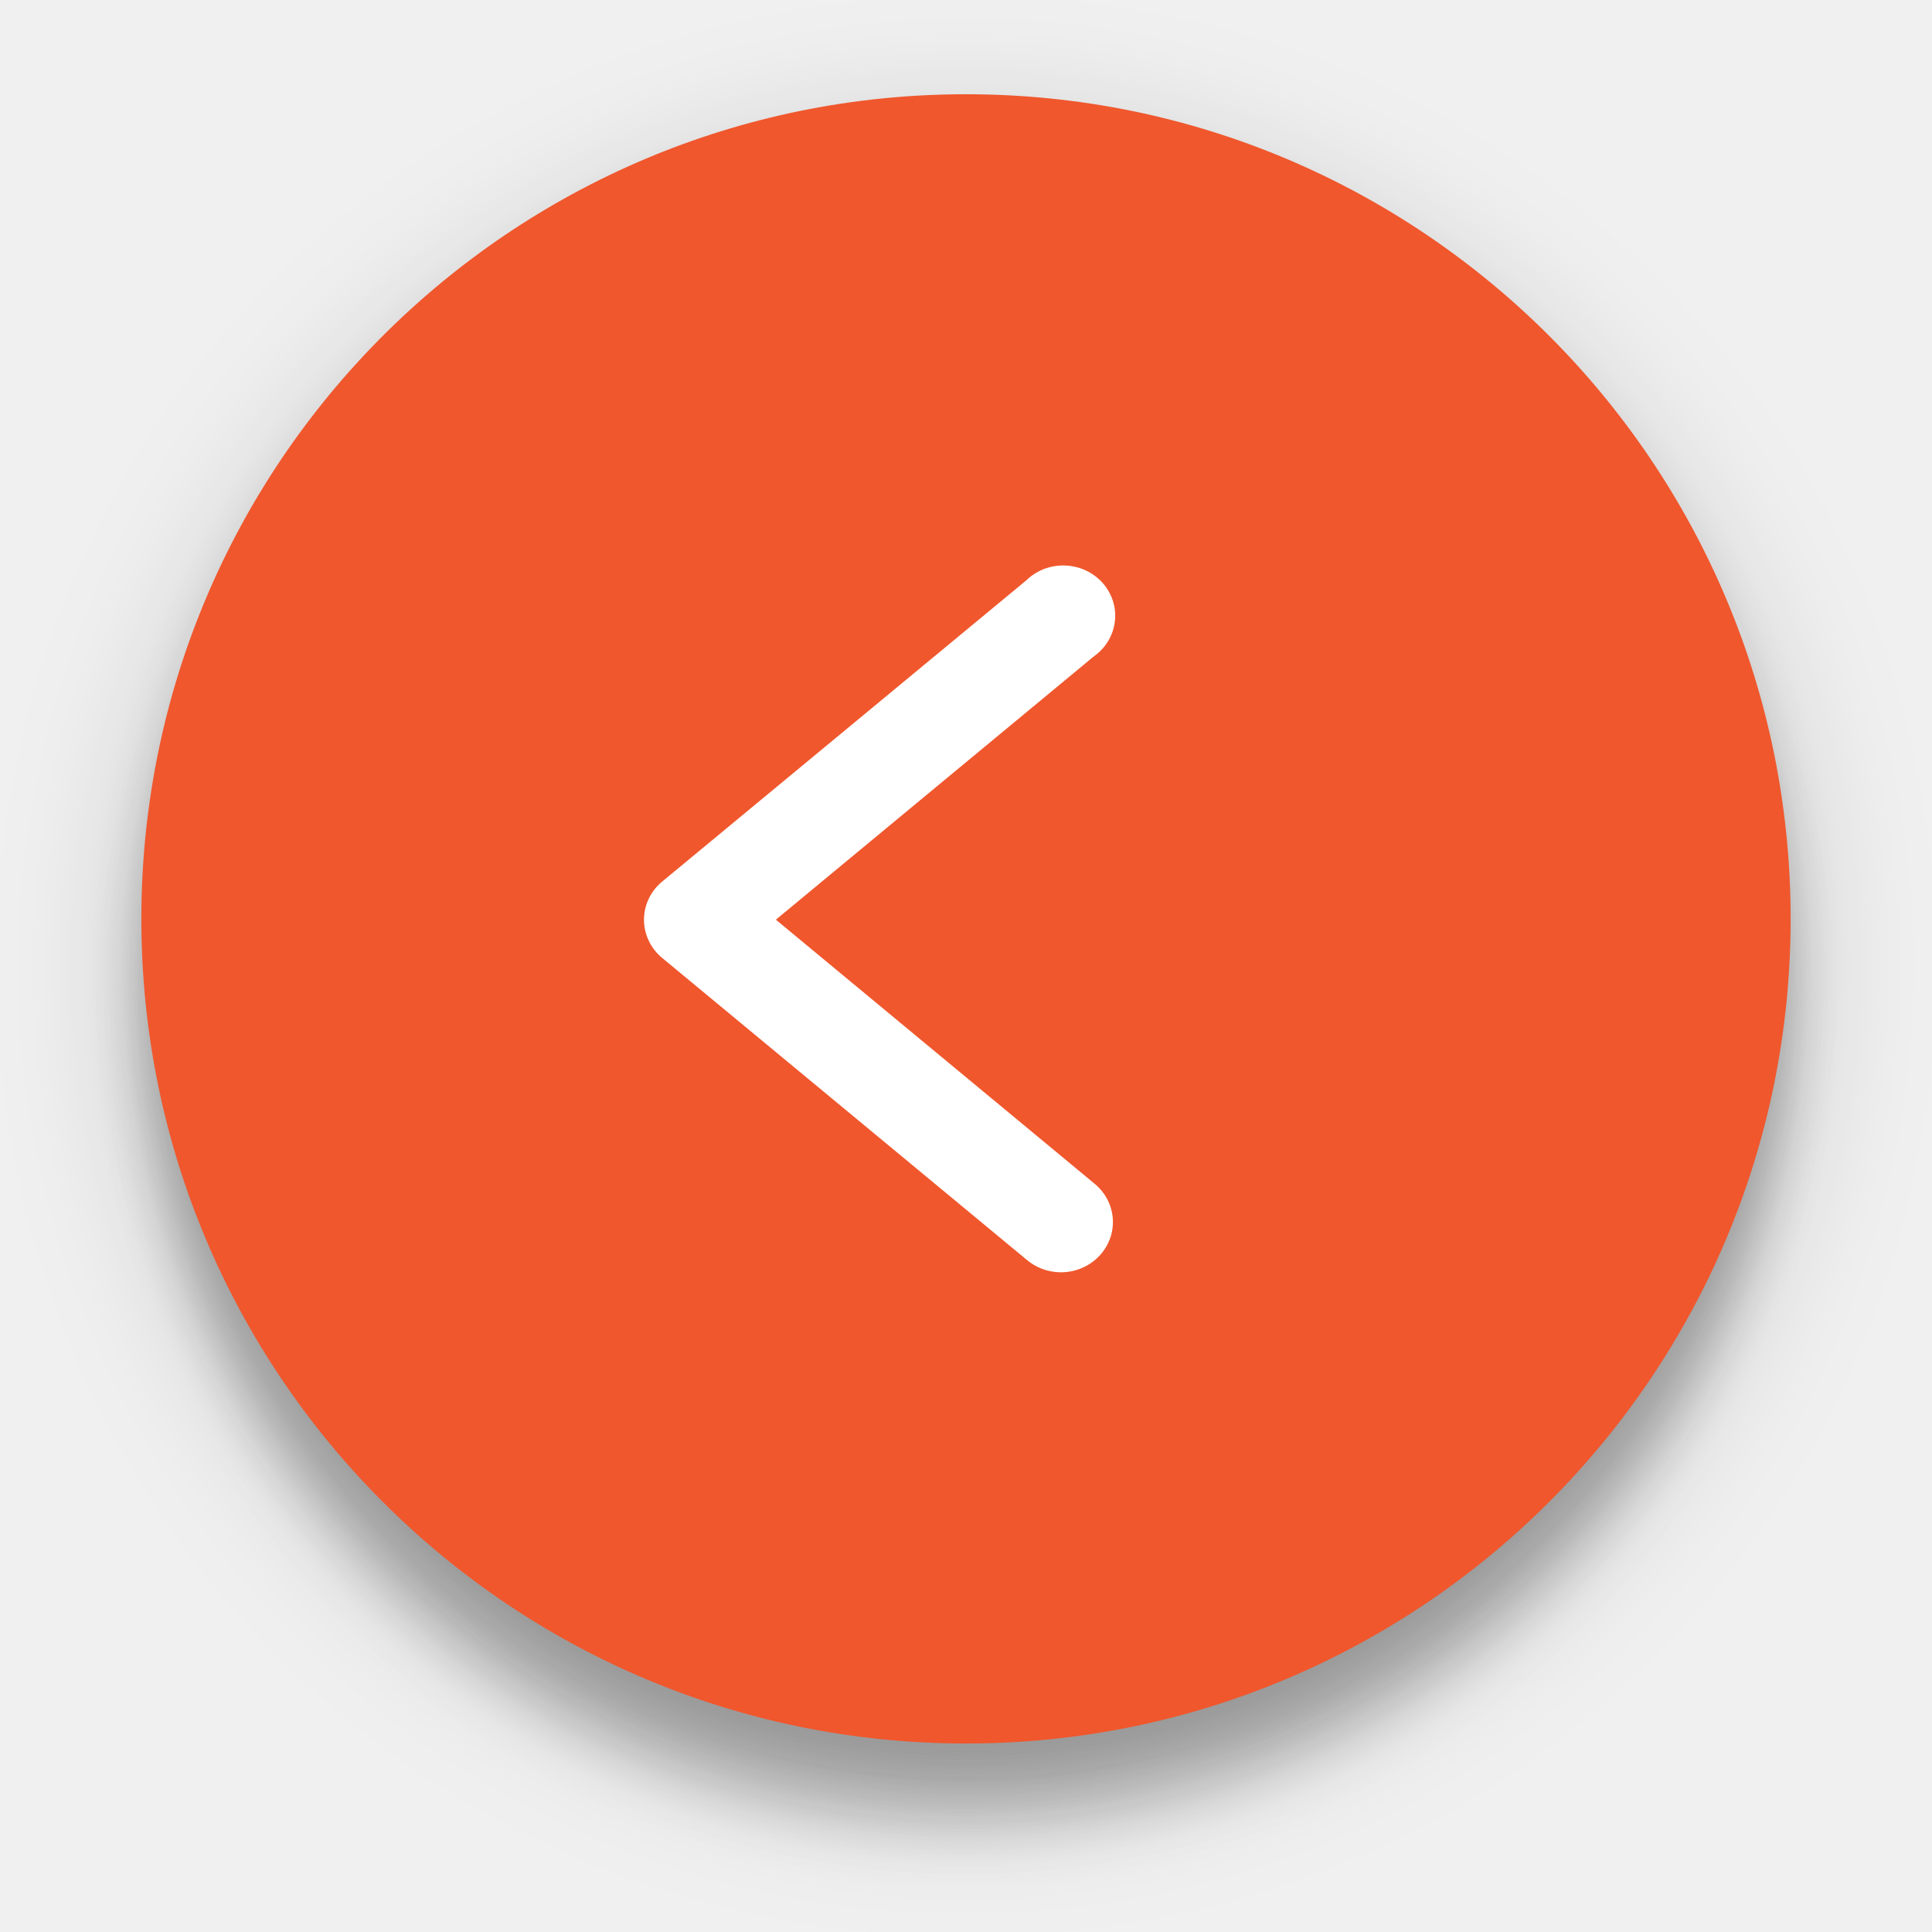
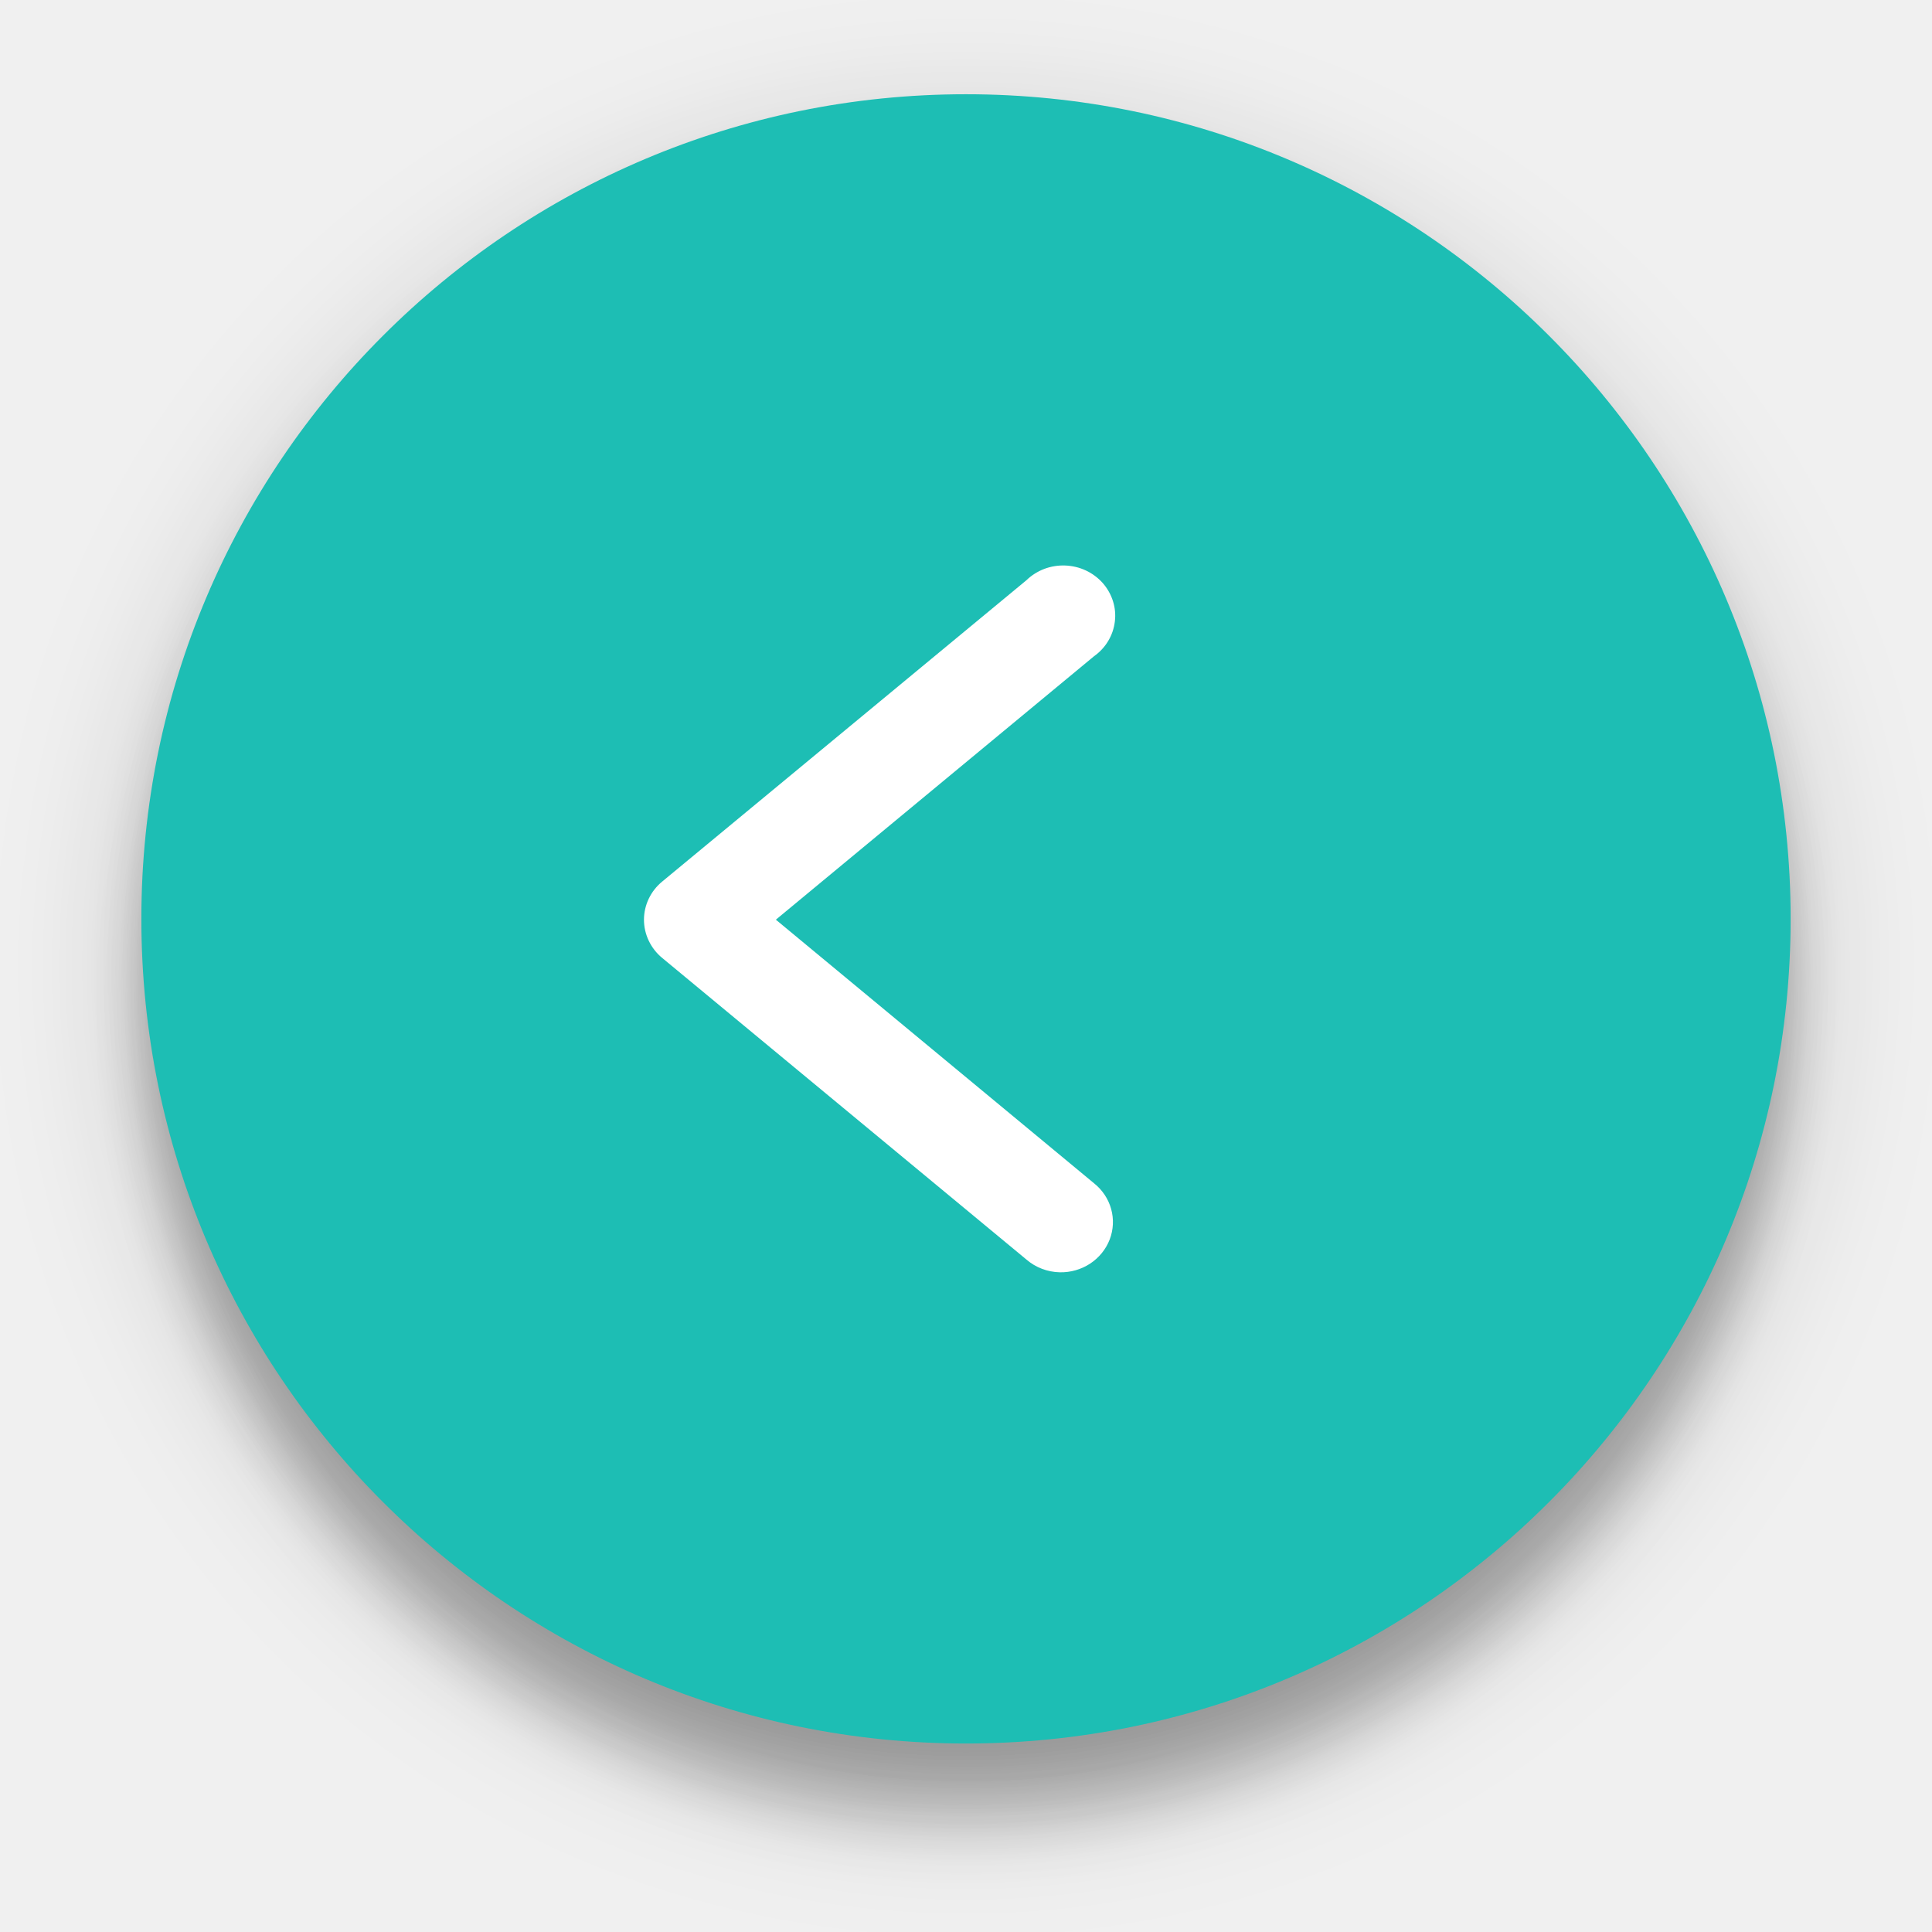
<svg xmlns="http://www.w3.org/2000/svg" width="41" height="41" viewBox="0 0 41 41" fill="none">
  <g filter="url(#filter0_ddd_19859_9642)">
-     <circle cx="20.5" cy="19.5" r="17.5" transform="rotate(-180 20.5 19.5)" fill="#F0572D" />
+     <circle cx="20.5" cy="19.5" r="17.5" transform="rotate(-180 20.5 19.5)" fill="#1DBEB4" />
  </g>
  <path d="M22.49 27C22.72 27.005 22.945 26.94 23.134 26.816C23.324 26.691 23.469 26.512 23.549 26.305C23.629 26.097 23.64 25.87 23.58 25.656C23.521 25.442 23.393 25.251 23.216 25.11L16.465 19.517L23.216 13.927C23.339 13.84 23.442 13.729 23.518 13.602C23.594 13.475 23.642 13.334 23.659 13.188C23.677 13.042 23.663 12.894 23.618 12.754C23.573 12.614 23.499 12.483 23.401 12.372C23.302 12.261 23.18 12.17 23.043 12.106C22.906 12.042 22.757 12.007 22.606 12.001C22.454 11.995 22.302 12.02 22.161 12.073C22.02 12.127 21.891 12.208 21.784 12.312L14.054 18.707C13.932 18.807 13.835 18.931 13.768 19.071C13.701 19.211 13.666 19.364 13.666 19.518C13.666 19.672 13.701 19.825 13.768 19.965C13.835 20.105 13.932 20.23 14.054 20.33L21.784 26.731C21.979 26.899 22.229 26.994 22.49 27Z" fill="white" />
  <defs>
    <filter id="filter0_ddd_19859_9642" x="0" y="0" width="41" height="41" filterUnits="userSpaceOnUse" color-interpolation-filters="sRGB">
      <feFlood flood-opacity="0" result="BackgroundImageFix" />
      <feColorMatrix in="SourceAlpha" type="matrix" values="0 0 0 0 0 0 0 0 0 0 0 0 0 0 0 0 0 0 127 0" result="hardAlpha" />
      <feOffset dy="1" />
      <feGaussianBlur stdDeviation="1.5" />
      <feColorMatrix type="matrix" values="0 0 0 0 0 0 0 0 0 0 0 0 0 0 0 0 0 0 0.2 0" />
      <feBlend mode="normal" in2="BackgroundImageFix" result="effect1_dropShadow_19859_9642" />
      <feColorMatrix in="SourceAlpha" type="matrix" values="0 0 0 0 0 0 0 0 0 0 0 0 0 0 0 0 0 0 127 0" result="hardAlpha" />
      <feOffset dy="2" />
      <feGaussianBlur stdDeviation="0.5" />
      <feColorMatrix type="matrix" values="0 0 0 0 0 0 0 0 0 0 0 0 0 0 0 0 0 0 0.12 0" />
      <feBlend mode="normal" in2="effect1_dropShadow_19859_9642" result="effect2_dropShadow_19859_9642" />
      <feColorMatrix in="SourceAlpha" type="matrix" values="0 0 0 0 0 0 0 0 0 0 0 0 0 0 0 0 0 0 127 0" result="hardAlpha" />
      <feOffset dy="1" />
      <feGaussianBlur stdDeviation="0.5" />
      <feColorMatrix type="matrix" values="0 0 0 0 0 0 0 0 0 0 0 0 0 0 0 0 0 0 0.14 0" />
      <feBlend mode="normal" in2="effect2_dropShadow_19859_9642" result="effect3_dropShadow_19859_9642" />
      <feBlend mode="normal" in="SourceGraphic" in2="effect3_dropShadow_19859_9642" result="shape" />
    </filter>
  </defs>
</svg>
